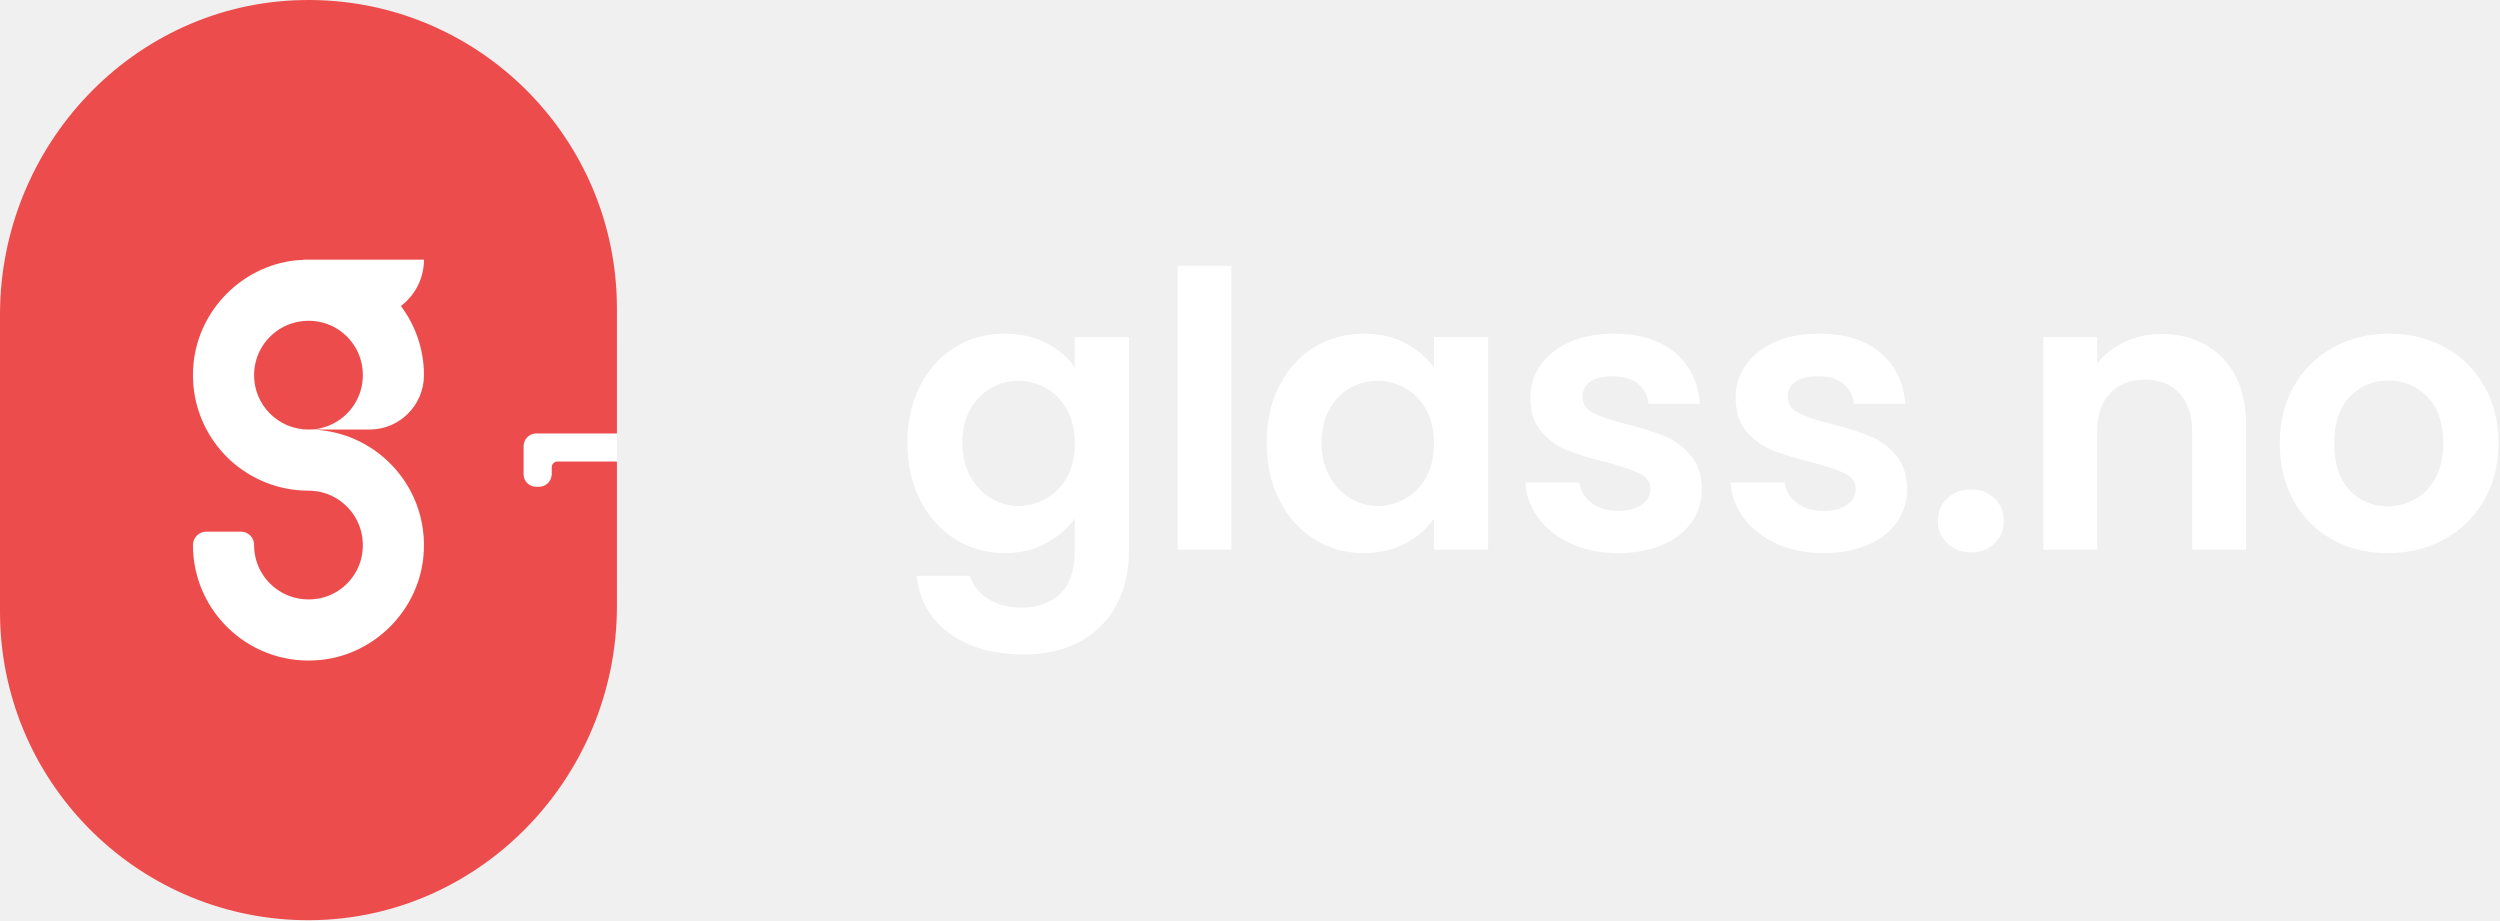
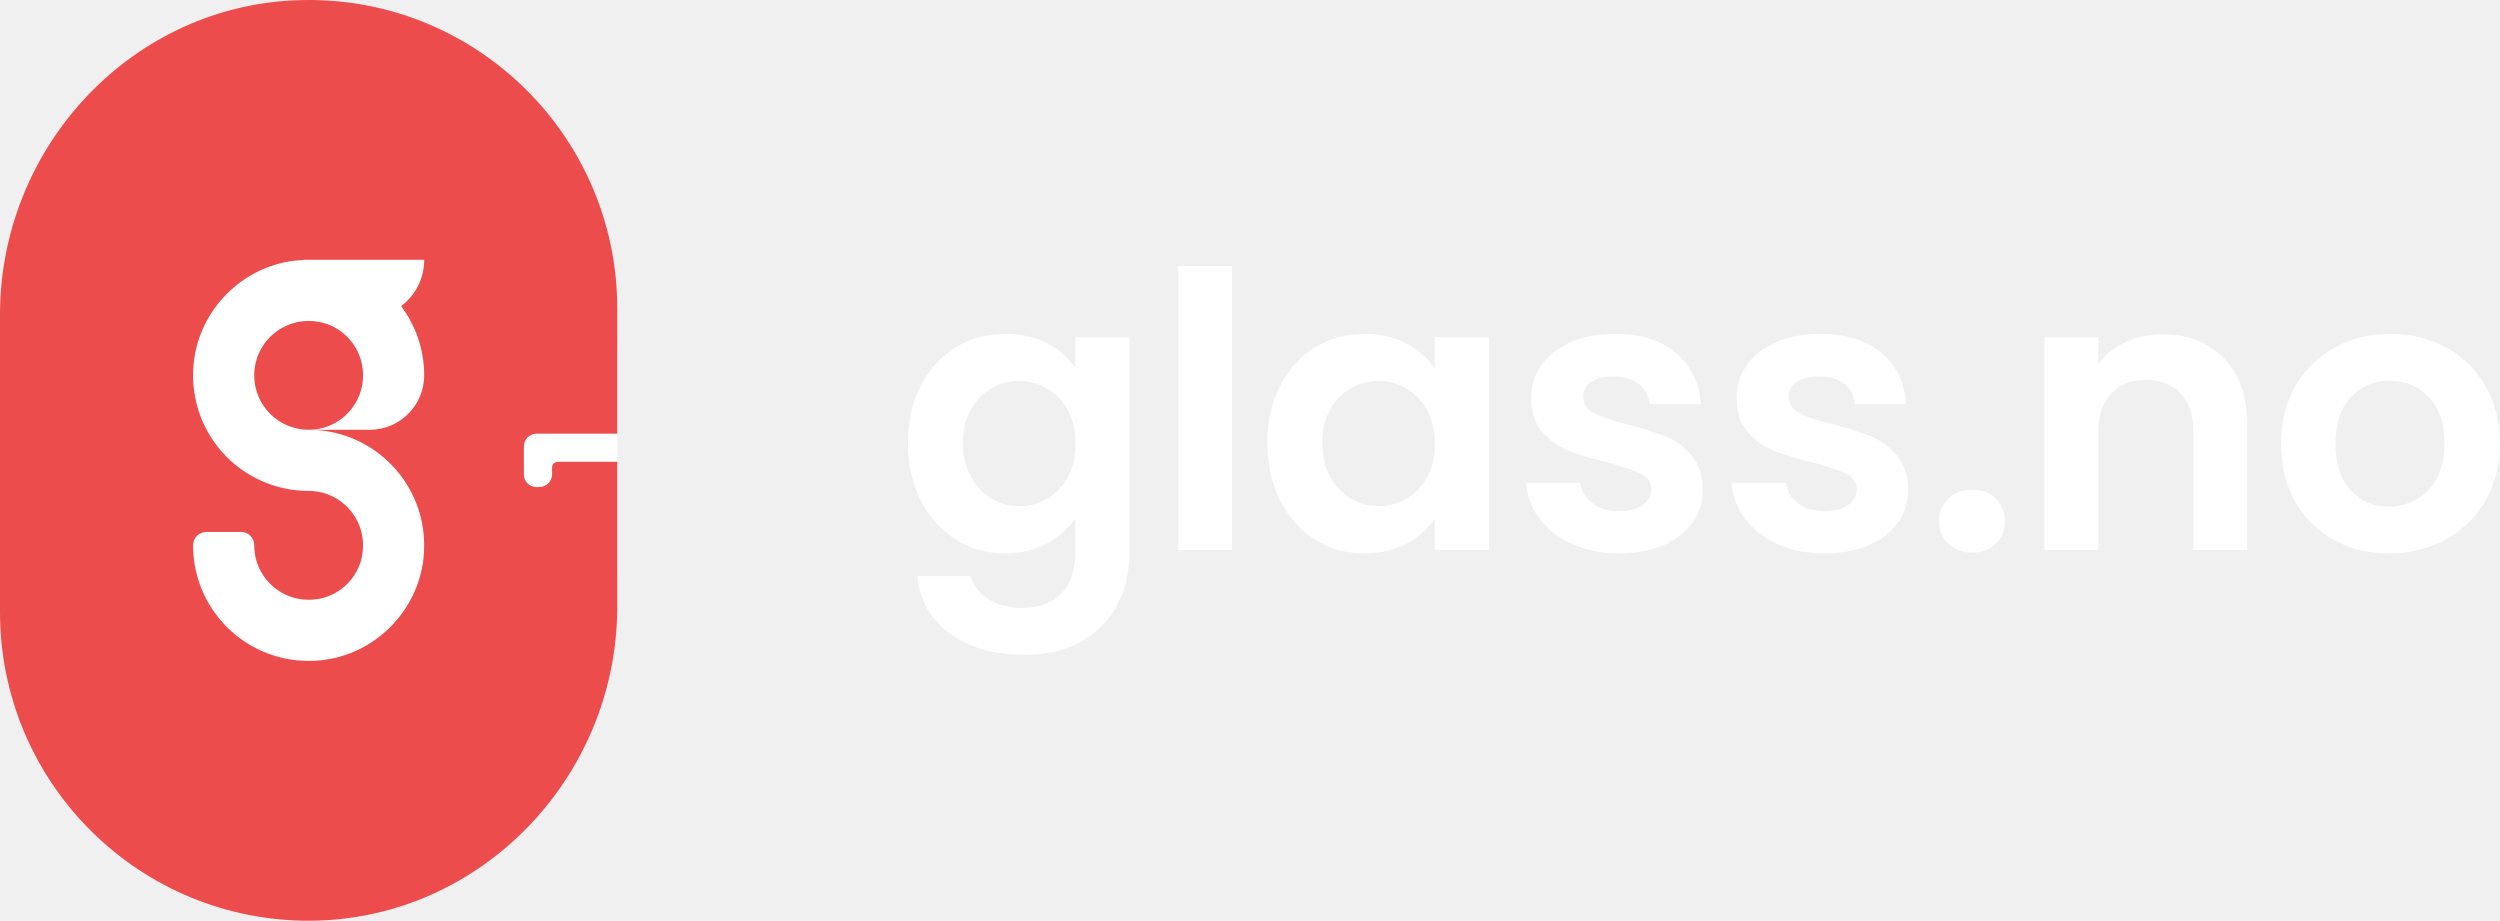
- <svg xmlns="http://www.w3.org/2000/svg" width="100%" height="100%" viewBox="0 0 1135 418" version="1.1" xml:space="preserve" style="fill-rule:evenodd;clip-rule:evenodd;stroke-linejoin:round;stroke-miterlimit:2;">
-   <g id="katman-1">
-     <path d="M280.083,161.229c0,-26.906 -21.844,-48.75 -48.75,-48.75l-182.583,0c-26.906,0 -48.75,21.844 -48.75,48.75l-0,97.5c-0,26.906 21.844,48.75 48.75,48.75l182.583,-0c26.906,-0 48.75,-21.844 48.75,-48.75l0,-97.5Z" style="fill:#fff;" />
-     <path d="M164.12,164.784c-2.029,-9.296 -9.608,-16.775 -18.937,-18.633c-15.921,-3.175 -29.829,8.858 -29.829,24.196c-0,13.625 11.041,24.666 24.708,24.666c15.442,0 27.563,-14.179 24.058,-30.229" style="fill:#ed4c4c;fill-rule:nonzero;" />
-     <path d="M192.479,170.347c-0.033,13.633 -11.096,24.666 -24.729,24.666l-27.688,0c13.709,0 26.209,5.292 35.542,13.917c11.675,10.787 18.446,26.796 16.563,44.35c-2.58,24.033 -21.996,43.558 -46.013,46.267c-31.679,3.566 -58.55,-21.113 -58.55,-52.075l0,-0.05c-0.004,-3.325 2.713,-6.046 6.042,-6.046l15.766,-0c3.275,-0 5.934,2.654 5.942,5.929l0,0.167c0,15.345 14.008,27.416 29.996,24.12c9.35,-1.925 16.908,-9.487 18.833,-18.833c3.296,-15.987 -8.775,-29.996 -24.121,-29.996c-13.708,0 -26.208,-5.291 -35.541,-13.833c-11.713,-10.821 -18.475,-26.804 -16.613,-44.338c2.559,-24.045 21.95,-43.6 45.975,-46.35c1.238,-0.141 2.45,-0.162 3.675,-0.22l0,-0.134l54.921,0c0,8.596 -4.117,16.209 -10.471,21.034c6.567,8.766 10.471,19.633 10.471,31.425m46.563,-129.35c-26,-26 -62.167,-41.834 -102.042,-40.963c-76.625,1.629 -137,66.167 -137,142.796l-0,134.875c-0,76.375 61.083,138.454 137.083,140.042c78.875,1.625 143,-63.709 143,-142.588l0,-65.621l-27,0c-0.166,0 -0.333,0 -0.5,0.042c-1.041,0.208 -1.833,1 -2.041,2c-0.042,0.167 -0.042,0.333 -0.042,0.5l-0,3.083c-0,3.204 -2.583,5.829 -5.792,5.829l-1.375,0c-3.083,0 -5.625,-2.537 -5.625,-5.62l0,-12.792c0,-3.208 2.584,-5.792 5.792,-5.792l36.583,0l0,-56.75c0,-38.708 -15.708,-73.708 -41.041,-99.041" style="fill:#ed4c4c;fill-rule:nonzero;" />
-     <path d="M484.48,216.534c-2.334,4.25 -5.459,7.5 -9.417,9.792c-3.958,2.25 -8.208,3.375 -12.708,3.375c-4.417,-0 -8.584,-1.167 -12.459,-3.5c-3.916,-2.292 -7.041,-5.625 -9.416,-10c-2.375,-4.375 -3.584,-9.417 -3.584,-15.25c0,-5.792 1.209,-10.834 3.584,-15.084c2.375,-4.208 5.5,-7.458 9.333,-9.666c3.833,-2.209 8,-3.292 12.542,-3.292c4.5,0 8.75,1.125 12.708,3.417c3.958,2.25 7.083,5.5 9.417,9.75c2.333,4.208 3.458,9.291 3.458,15.25c-0,5.916 -1.125,11 -3.458,15.208m3.458,-63.5l-0,13.792c-3.125,-4.542 -7.417,-8.25 -12.875,-11.084c-5.458,-2.833 -11.792,-4.25 -19,-4.25c-8.25,0 -15.708,2 -22.375,6.084c-6.667,4.083 -11.958,9.875 -15.875,17.416c-3.875,7.542 -5.833,16.209 -5.833,25.959c-0,9.875 1.958,18.621 5.833,26.208c3.917,7.625 9.208,13.5 15.958,17.708c6.75,4.167 14.167,6.25 22.292,6.25c7.083,0 13.375,-1.504 18.917,-4.5c5.5,-3.041 9.833,-6.791 12.958,-11.333l-0,14.958c-0,8.625 -2.167,15.042 -6.583,19.292c-4.417,4.204 -10.167,6.333 -17.25,6.333c-6.042,0 -11.209,-1.291 -15.417,-3.916c-4.25,-2.625 -7,-6.125 -8.292,-10.542l-24.208,0c1.167,11.042 6.125,19.75 14.875,26.125c8.792,6.417 20,9.583 33.708,9.583c10.25,0 18.959,-2.041 26.167,-6.166c7.167,-4.125 12.583,-9.709 16.167,-16.75c3.625,-7 5.416,-15 5.416,-23.959l0,-97.208l-24.583,0Z" style="fill:#fff;fill-rule:nonzero;" />
-     <rect x="534.647" y="120.663" width="24.375" height="128.913" style="fill:#fff;" />
-     <path d="M647.564,216.534c-2.338,4.25 -5.5,7.5 -9.421,9.792c-3.958,2.25 -8.204,3.375 -12.746,3.375c-4.375,-0 -8.542,-1.167 -12.421,-3.5c-3.912,-2.292 -7.037,-5.625 -9.416,-10c-2.375,-4.375 -3.584,-9.417 -3.584,-15.25c0,-5.792 1.209,-10.834 3.584,-15.084c2.379,-4.208 5.462,-7.458 9.295,-9.666c3.834,-2.209 8.042,-3.292 12.542,-3.292c4.542,0 8.788,1.125 12.746,3.417c3.921,2.25 7.083,5.5 9.421,9.75c2.291,4.208 3.454,9.291 3.454,15.25c-0,5.916 -1.163,11 -3.454,15.208m3.454,-63.5l-0,13.792c-3.246,-4.417 -7.579,-8.084 -12.954,-11c-5.417,-2.917 -11.713,-4.334 -18.917,-4.334c-8.254,0 -15.712,2 -22.375,6.084c-6.712,4.083 -12,9.875 -15.875,17.416c-3.879,7.542 -5.833,16.209 -5.833,25.959c-0,9.875 1.954,18.621 5.833,26.208c3.875,7.625 9.163,13.5 15.875,17.708c6.663,4.167 14.079,6.25 22.208,6.25c7.205,0 13.542,-1.458 19.084,-4.416c5.496,-2.959 9.829,-6.709 12.954,-11.25l-0,14.125l24.583,-0l0,-96.542l-24.583,0Z" style="fill:#fff;fill-rule:nonzero;" />
-     <path d="M767.477,206.618c-3.292,-3.875 -7.204,-6.75 -11.746,-8.625c-4.546,-1.833 -10.296,-3.667 -17.254,-5.417c-6.833,-1.708 -11.912,-3.416 -15.167,-5.125c-3.25,-1.666 -4.875,-4.166 -4.875,-7.416c0,-2.875 1.213,-5.167 3.584,-6.792c2.375,-1.625 5.791,-2.417 10.208,-2.417c4.754,0 8.542,1.125 11.417,3.375c2.833,2.292 4.416,5.334 4.796,9.167l23.329,-0c-0.709,-9.75 -4.5,-17.5 -11.329,-23.25c-6.838,-5.75 -16.046,-8.625 -27.546,-8.625c-7.75,-0 -14.542,1.25 -20.292,3.833c-5.75,2.542 -10.162,6.042 -13.25,10.459c-3.042,4.375 -4.583,9.291 -4.583,14.625c-0,6.5 1.625,11.666 4.958,15.5c3.292,3.833 7.25,6.666 11.833,8.541c4.588,1.834 10.505,3.667 17.709,5.375c6.958,1.875 12.046,3.584 15.208,5.167c3.208,1.542 4.792,3.917 4.792,7.042c-0,2.912 -1.292,5.291 -3.917,7.125c-2.583,1.87 -6.25,2.791 -10.875,2.791c-4.75,0 -8.75,-1.208 -11.912,-3.625c-3.213,-2.458 -5.046,-5.541 -5.505,-9.25l-24.583,0c0.375,5.917 2.375,11.334 6.042,16.209c3.625,4.875 8.583,8.745 14.879,11.583c6.287,2.833 13.371,4.25 21.246,4.25c7.666,-0 14.375,-1.25 20.125,-3.754c5.75,-2.459 10.171,-5.917 13.25,-10.329c3.083,-4.417 4.625,-9.417 4.625,-15c-0.125,-6.375 -1.834,-11.542 -5.167,-15.417" style="fill:#fff;fill-rule:nonzero;" />
-     <path d="M860.686,206.618c-3.291,-3.875 -7.204,-6.75 -11.75,-8.625c-4.541,-1.833 -10.291,-3.667 -17.25,-5.417c-6.833,-1.708 -11.916,-3.416 -15.166,-5.125c-3.25,-1.666 -4.875,-4.166 -4.875,-7.416c-0,-2.875 1.212,-5.167 3.583,-6.792c2.375,-1.625 5.792,-2.417 10.208,-2.417c4.75,0 8.542,1.125 11.417,3.375c2.833,2.292 4.417,5.334 4.792,9.167l23.333,-0c-0.708,-9.75 -4.5,-17.5 -11.329,-23.25c-6.838,-5.75 -16.046,-8.625 -27.546,-8.625c-7.75,-0 -14.542,1.25 -20.292,3.833c-5.75,2.542 -10.166,6.042 -13.25,10.459c-3.041,4.375 -4.583,9.291 -4.583,14.625c-0,6.5 1.625,11.666 4.958,15.5c3.292,3.833 7.25,6.666 11.834,8.541c4.583,1.834 10.504,3.667 17.708,5.375c6.958,1.875 12.042,3.584 15.208,5.167c3.209,1.542 4.792,3.917 4.792,7.042c-0,2.912 -1.292,5.291 -3.917,7.125c-2.583,1.87 -6.25,2.791 -10.875,2.791c-4.75,0 -8.75,-1.208 -11.916,-3.625c-3.209,-2.458 -5.042,-5.541 -5.5,-9.25l-24.584,0c0.375,5.917 2.375,11.334 6.042,16.209c3.625,4.875 8.629,8.745 14.879,11.583c6.288,2.833 13.371,4.25 21.246,4.25c7.667,-0 14.375,-1.25 20.125,-3.754c5.75,-2.459 10.167,-5.917 13.25,-10.329c3.083,-4.417 4.625,-9.417 4.625,-15c-0.125,-6.375 -1.833,-11.542 -5.167,-15.417" style="fill:#fff;fill-rule:nonzero;" />
-     <path d="M905.563,226.324c-2.791,-2.75 -6.337,-4.121 -10.629,-4.121c-4.412,0 -8.037,1.371 -10.871,4.121c-2.879,2.708 -4.291,6.129 -4.291,10.167c-0,4.083 1.412,7.458 4.291,10.212c2.834,2.704 6.459,4.079 10.871,4.079c4.292,0 7.838,-1.375 10.629,-4.079c2.792,-2.754 4.167,-6.129 4.167,-10.212c-0,-4.038 -1.375,-7.459 -4.167,-10.167" style="fill:#fff;fill-rule:nonzero;" />
-     <path d="M1009.06,162.534c-7.083,-7.25 -16.379,-10.875 -27.875,-10.875c-6.045,0 -11.587,1.167 -16.666,3.583c-5.042,2.375 -9.171,5.625 -12.417,9.834l0,-12.042l-24.417,0l0,96.542l24.417,-0l0,-53.334c0,-7.666 1.917,-13.541 5.829,-17.666c3.879,-4.125 9.171,-6.209 15.921,-6.209c6.625,0 11.833,2.084 15.667,6.209c3.829,4.125 5.746,10 5.746,17.666l-0,53.334l24.42,-0l0,-56.625c0,-13 -3.541,-23.167 -10.625,-30.417" style="fill:#fff;fill-rule:nonzero;" />
-     <path d="M1105.73,216.994c-2.296,4.287 -5.421,7.5 -9.292,9.662c-3.921,2.125 -8.041,3.213 -12.462,3.213c-6.996,-0 -12.746,-2.459 -17.334,-7.379c-4.62,-4.955 -6.912,-11.996 -6.912,-21.163c-0,-9.208 2.371,-16.25 7.079,-21.208c4.713,-4.917 10.542,-7.375 17.5,-7.375c6.958,-0 12.875,2.458 17.671,7.375c4.833,4.958 7.25,12 7.25,21.208c-0,6.125 -1.167,11.375 -3.5,15.667m22.042,-41.834c-4.334,-7.541 -10.296,-13.375 -17.834,-17.5c-7.587,-4.125 -16,-6.166 -25.296,-6.166c-9.287,-0 -17.708,2.041 -25.245,6.166c-7.546,4.125 -13.5,9.959 -17.875,17.5c-4.334,7.584 -6.505,16.292 -6.505,26.167c0,9.833 2.13,18.579 6.338,26.125c4.246,7.538 10.083,13.375 17.542,17.5c7.416,4.121 15.791,6.163 25.079,6.163c9.375,-0 17.917,-2.042 25.5,-6.163c7.625,-4.125 13.671,-9.962 18.129,-17.5c4.454,-7.546 6.704,-16.292 6.704,-26.125c0,-9.875 -2.162,-18.583 -6.537,-26.167" style="fill:#fff;fill-rule:nonzero;" />
-   </g>
+ <svg xmlns="http://www.w3.org/2000/svg" width="100%" height="100%" viewBox="0 0 3950 1455" version="1.1" xml:space="preserve" style="fill-rule:evenodd;clip-rule:evenodd;stroke-linejoin:round;stroke-miterlimit:2;">
+   <path d="M975.273,561.412c-0,-93.688 -76.063,-169.751 -169.751,-169.751l-635.771,0c-93.688,0 -169.751,76.063 -169.751,169.751l-0,339.502c-0,93.688 76.063,169.751 169.751,169.751l635.771,0c93.688,0 169.751,-76.063 169.751,-169.751l-0,-339.502Z" style="fill:#fff;" />
+   <path d="M571.481,573.792c-7.066,-32.369 -33.457,-58.412 -65.942,-64.883c-55.438,-11.056 -103.868,30.845 -103.868,84.252c0,47.443 38.448,85.891 86.036,85.891c53.77,0 95.975,-49.373 83.774,-105.26" style="fill:#ed4c4c;fill-rule:nonzero;" />
+   <path d="M670.228,593.161c-0.116,47.472 -38.637,85.891 -86.109,85.891l-96.41,0c47.733,0 91.259,18.426 123.759,48.459c40.653,37.563 64.23,93.305 57.672,154.43c-8.981,83.686 -76.591,151.674 -160.219,161.105c-110.31,12.419 -203.876,-73.516 -203.876,-181.33l-0,-0.174c-0.015,-11.578 9.445,-21.052 21.037,-21.052l54.901,0c11.404,0 20.66,9.242 20.69,20.646l-0,0.58c-0,53.436 48.778,95.467 104.447,83.991c32.558,-6.703 58.877,-33.036 65.58,-65.579c11.476,-55.67 -30.556,-104.448 -83.991,-104.448c-47.734,-0 -91.26,-18.426 -123.759,-48.169c-40.784,-37.679 -64.331,-93.334 -57.846,-154.387c8.908,-83.729 76.432,-151.818 160.089,-161.394c4.309,-0.493 8.531,-0.566 12.796,-0.769l0,-0.464l191.239,-0c-0,29.931 -14.335,56.438 -36.46,73.239c22.865,30.527 36.46,68.365 36.46,109.425m162.134,-450.407c-90.534,-90.534 -216.469,-145.667 -355.317,-142.635c-266.814,5.673 -477.045,230.398 -477.045,497.227l0,469.645c0,265.944 212.697,482.109 477.335,487.637c274.649,5.658 497.938,-221.838 497.938,-496.502l-0,-228.497l-94.016,0c-0.581,0 -1.161,0 -1.741,0.145c-3.628,0.726 -6.384,3.483 -7.11,6.965c-0.145,0.58 -0.145,1.16 -0.145,1.741l0,10.736c0,11.157 -8.995,20.298 -20.167,20.298l-4.788,-0c-10.736,-0 -19.586,-8.836 -19.586,-19.573l-0,-44.541c-0,-11.172 8.995,-20.167 20.167,-20.167l127.386,-0l-0,-197.608c-0,-134.786 -54.698,-256.659 -142.911,-344.871" style="fill:#ed4c4c;fill-rule:nonzero;" />
+   <path d="M1687,753.989c-8.125,14.799 -19.006,26.116 -32.79,34.096c-13.783,7.834 -28.582,11.752 -44.251,11.752c-15.379,-0 -29.888,-4.063 -43.381,-12.187c-13.638,-7.98 -24.52,-19.587 -32.79,-34.821c-8.27,-15.234 -12.477,-32.79 -12.477,-53.102c-0,-20.167 4.207,-37.723 12.477,-52.521c8.27,-14.654 19.152,-25.971 32.5,-33.661c13.348,-7.689 27.856,-11.461 43.671,-11.461c15.669,-0 30.468,3.917 44.251,11.897c13.784,7.834 24.665,19.151 32.79,33.95c8.125,14.654 12.042,32.354 12.042,53.102c0,20.602 -3.917,38.303 -12.042,52.956m12.042,-221.112l0,48.024c-10.881,-15.814 -25.825,-28.727 -44.832,-38.593c-19.006,-9.866 -41.059,-14.799 -66.159,-14.799c-28.727,0 -54.698,6.964 -77.912,21.183c-23.214,14.218 -41.64,34.385 -55.278,60.646c-13.493,26.261 -20.312,56.439 -20.312,90.389c0,34.386 6.819,64.839 20.312,91.26c13.638,26.55 32.064,47.008 55.568,61.661c23.504,14.509 49.33,21.763 77.622,21.763c24.665,0 46.573,-5.237 65.869,-15.669c19.152,-10.591 34.241,-23.649 45.122,-39.464l0,52.087c0,30.032 -7.544,52.376 -22.924,67.175c-15.379,14.639 -35.401,22.053 -60.065,22.053c-21.038,-0 -39.029,-4.498 -53.683,-13.638c-14.798,-9.141 -24.374,-21.328 -28.872,-36.707l-84.295,-0c4.062,38.448 21.328,68.771 51.796,90.969c30.613,22.343 69.641,33.37 117.375,33.37c35.691,0 66.014,-7.109 91.114,-21.473c24.955,-14.363 43.817,-33.805 56.294,-58.325c12.623,-24.374 18.861,-52.231 18.861,-83.424l0,-338.488l-85.601,0Z" style="fill:#fff;fill-rule:nonzero;" />
+   <rect x="1861.69" y="420.159" width="84.876" height="448.884" style="fill:#fff;" />
+   <path d="M2254.87,753.989c-8.139,14.799 -19.151,26.116 -32.804,34.096c-13.783,7.834 -28.568,11.752 -44.382,11.752c-15.234,-0 -29.743,-4.063 -43.25,-12.187c-13.624,-7.98 -24.505,-19.587 -32.79,-34.821c-8.27,-15.234 -12.477,-32.79 -12.477,-53.102c-0,-20.167 4.207,-37.723 12.477,-52.521c8.285,-14.654 19.021,-25.971 32.369,-33.661c13.348,-7.689 28.002,-11.461 43.671,-11.461c15.814,-0 30.599,3.917 44.382,11.897c13.653,7.834 24.665,19.151 32.804,33.95c7.98,14.654 12.028,32.354 12.028,53.102c-0,20.602 -4.048,38.303 -12.028,52.956m12.028,-221.112l-0,48.024c-11.302,-15.379 -26.391,-28.147 -45.108,-38.303c-18.861,-10.156 -40.783,-15.089 -65.869,-15.089c-28.742,0 -54.712,6.964 -77.912,21.183c-23.373,14.218 -41.784,34.385 -55.278,60.646c-13.507,26.261 -20.312,56.439 -20.312,90.389c0,34.386 6.805,64.839 20.312,91.26c13.494,26.55 31.905,47.008 55.278,61.661c23.2,14.509 49.025,21.763 77.332,21.763c25.085,0 47.153,-5.078 66.449,-15.379c19.137,-10.301 34.226,-23.359 45.108,-39.173l-0,49.184l85.601,0l-0,-336.166l-85.601,0Z" style="fill:#fff;fill-rule:nonzero;" />
+   <path d="M2672.42,719.46c-11.462,-13.493 -25.085,-23.504 -40.9,-30.033c-15.829,-6.384 -35.851,-12.767 -60.08,-18.861c-23.795,-5.949 -41.481,-11.897 -52.812,-17.846c-11.317,-5.803 -16.975,-14.508 -16.975,-25.825c0,-10.011 4.222,-17.991 12.477,-23.649c8.27,-5.659 20.168,-8.415 35.547,-8.415c16.554,-0 29.742,3.917 39.753,11.752c9.866,7.98 15.38,18.571 16.7,31.919l81.234,-0c-2.467,-33.95 -15.669,-60.937 -39.449,-80.959c-23.809,-20.021 -55.873,-30.032 -95.917,-30.032c-26.986,-0 -50.635,4.352 -70.657,13.348c-20.022,8.85 -35.387,21.037 -46.138,36.416c-10.591,15.234 -15.959,32.355 -15.959,50.926c-0,22.633 5.658,40.624 17.265,53.972c11.462,13.348 25.245,23.214 41.205,29.743c15.974,6.384 36.576,12.767 61.662,18.716c24.229,6.529 41.944,12.477 52.956,17.991c11.172,5.368 16.685,13.638 16.685,24.519c0,10.142 -4.498,18.426 -13.638,24.81c-8.995,6.515 -21.763,9.721 -37.868,9.721c-16.54,-0 -30.468,-4.208 -41.48,-12.623c-11.186,-8.56 -17.57,-19.296 -19.166,-32.209l-85.601,0c1.306,20.602 8.27,39.464 21.038,56.439c12.622,16.975 29.887,30.454 51.81,40.334c21.894,9.866 46.558,14.799 73.98,14.799c26.696,-0 50.055,-4.353 70.077,-13.072c20.022,-8.561 35.415,-20.603 46.137,-35.967c10.737,-15.38 16.105,-32.79 16.105,-52.232c-0.435,-22.198 -6.384,-40.189 -17.991,-53.682" style="fill:#fff;fill-rule:nonzero;" />
+   <path d="M2996.98,719.46c-11.462,-13.493 -25.086,-23.504 -40.915,-30.033c-15.814,-6.384 -35.836,-12.767 -60.065,-18.861c-23.795,-5.949 -41.495,-11.897 -52.812,-17.846c-11.317,-5.803 -16.975,-14.508 -16.975,-25.825c-0,-10.011 4.222,-17.991 12.477,-23.649c8.27,-5.659 20.167,-8.415 35.547,-8.415c16.539,-0 29.742,3.917 39.753,11.752c9.866,7.98 15.379,18.571 16.685,31.919l81.249,-0c-2.467,-33.95 -15.67,-60.937 -39.449,-80.959c-23.809,-20.021 -55.873,-30.032 -95.917,-30.032c-26.986,-0 -50.635,4.352 -70.657,13.348c-20.022,8.85 -35.401,21.037 -46.138,36.416c-10.591,15.234 -15.959,32.355 -15.959,50.926c-0,22.633 5.658,40.624 17.265,53.972c11.462,13.348 25.245,23.214 41.205,29.743c15.959,6.384 36.576,12.767 61.661,18.716c24.23,6.529 41.93,12.477 52.957,17.991c11.172,5.368 16.685,13.638 16.685,24.519c-0,10.142 -4.498,18.426 -13.638,24.81c-8.996,6.515 -21.763,9.721 -37.868,9.721c-16.54,-0 -30.468,-4.208 -41.495,-12.623c-11.171,-8.56 -17.555,-19.296 -19.151,-32.209l-85.601,0c1.306,20.602 8.27,39.464 21.037,56.439c12.623,16.975 30.048,30.454 51.811,40.334c21.893,9.866 46.558,14.799 73.98,14.799c26.696,-0 50.054,-4.353 70.076,-13.072c20.022,-8.561 35.402,-20.603 46.138,-35.967c10.736,-15.38 16.105,-32.79 16.105,-52.232c-0.436,-22.198 -6.384,-40.189 -17.991,-53.682" style="fill:#fff;fill-rule:nonzero;" />
+   <path d="M3153.24,788.079c-9.72,-9.576 -22.067,-14.349 -37.011,-14.349c-15.365,-0 -27.987,4.773 -37.853,14.349c-10.026,9.431 -14.944,21.342 -14.944,35.401c-0,14.219 4.918,25.971 14.944,35.561c9.866,9.416 22.488,14.204 37.853,14.204c14.944,-0 27.291,-4.788 37.011,-14.204c9.721,-9.59 14.509,-21.342 14.509,-35.561c0,-14.059 -4.788,-25.97 -14.509,-35.401" style="fill:#fff;fill-rule:nonzero;" />
+   <path d="M3513.64,565.957c-24.665,-25.245 -57.034,-37.868 -97.063,-37.868c-21.052,0 -40.349,4.063 -58.035,12.478c-17.555,8.27 -31.933,19.587 -43.236,34.24l0,-41.93l-85.02,0l-0,336.166l85.02,0l0,-185.711c0,-26.696 6.674,-47.153 20.298,-61.517c13.508,-14.363 31.934,-21.617 55.438,-21.617c23.068,-0 41.204,7.254 54.552,21.617c13.334,14.364 20.008,34.821 20.008,61.517l-0,185.711l85.035,0l0,-197.173c0,-45.267 -12.332,-80.668 -36.997,-105.913" style="fill:#fff;fill-rule:nonzero;" />
+   <path d="M3850.24,755.59c-7.994,14.929 -18.876,26.115 -32.354,33.645c-13.653,7.4 -28.002,11.187 -43.396,11.187c-24.36,-0 -44.382,-8.561 -60.356,-25.695c-16.09,-17.251 -24.07,-41.771 -24.07,-73.69c0,-32.064 8.256,-56.584 24.65,-73.849c16.41,-17.12 36.707,-25.68 60.937,-25.68c24.229,-0 44.832,8.56 61.531,25.68c16.83,17.265 25.245,41.785 25.245,73.849c0,21.328 -4.062,39.609 -12.187,54.553m76.751,-145.667c-15.089,-26.261 -35.851,-46.573 -62.097,-60.937c-26.421,-14.363 -55.714,-21.473 -88.082,-21.473c-32.34,0 -61.662,7.11 -87.908,21.473c-26.276,14.364 -47.009,34.676 -62.243,60.937c-15.089,26.405 -22.648,56.729 -22.648,91.114c0,34.241 7.414,64.694 22.068,90.969c14.784,26.247 35.111,46.573 61.082,60.937c25.825,14.349 54.987,21.458 87.327,21.458c32.645,0 62.387,-7.109 88.793,-21.458c26.551,-14.364 47.603,-34.69 63.127,-60.937c15.51,-26.275 23.345,-56.728 23.345,-90.969c-0,-34.385 -7.53,-64.709 -22.764,-91.114" style="fill:#fff;fill-rule:nonzero;" />
</svg>
